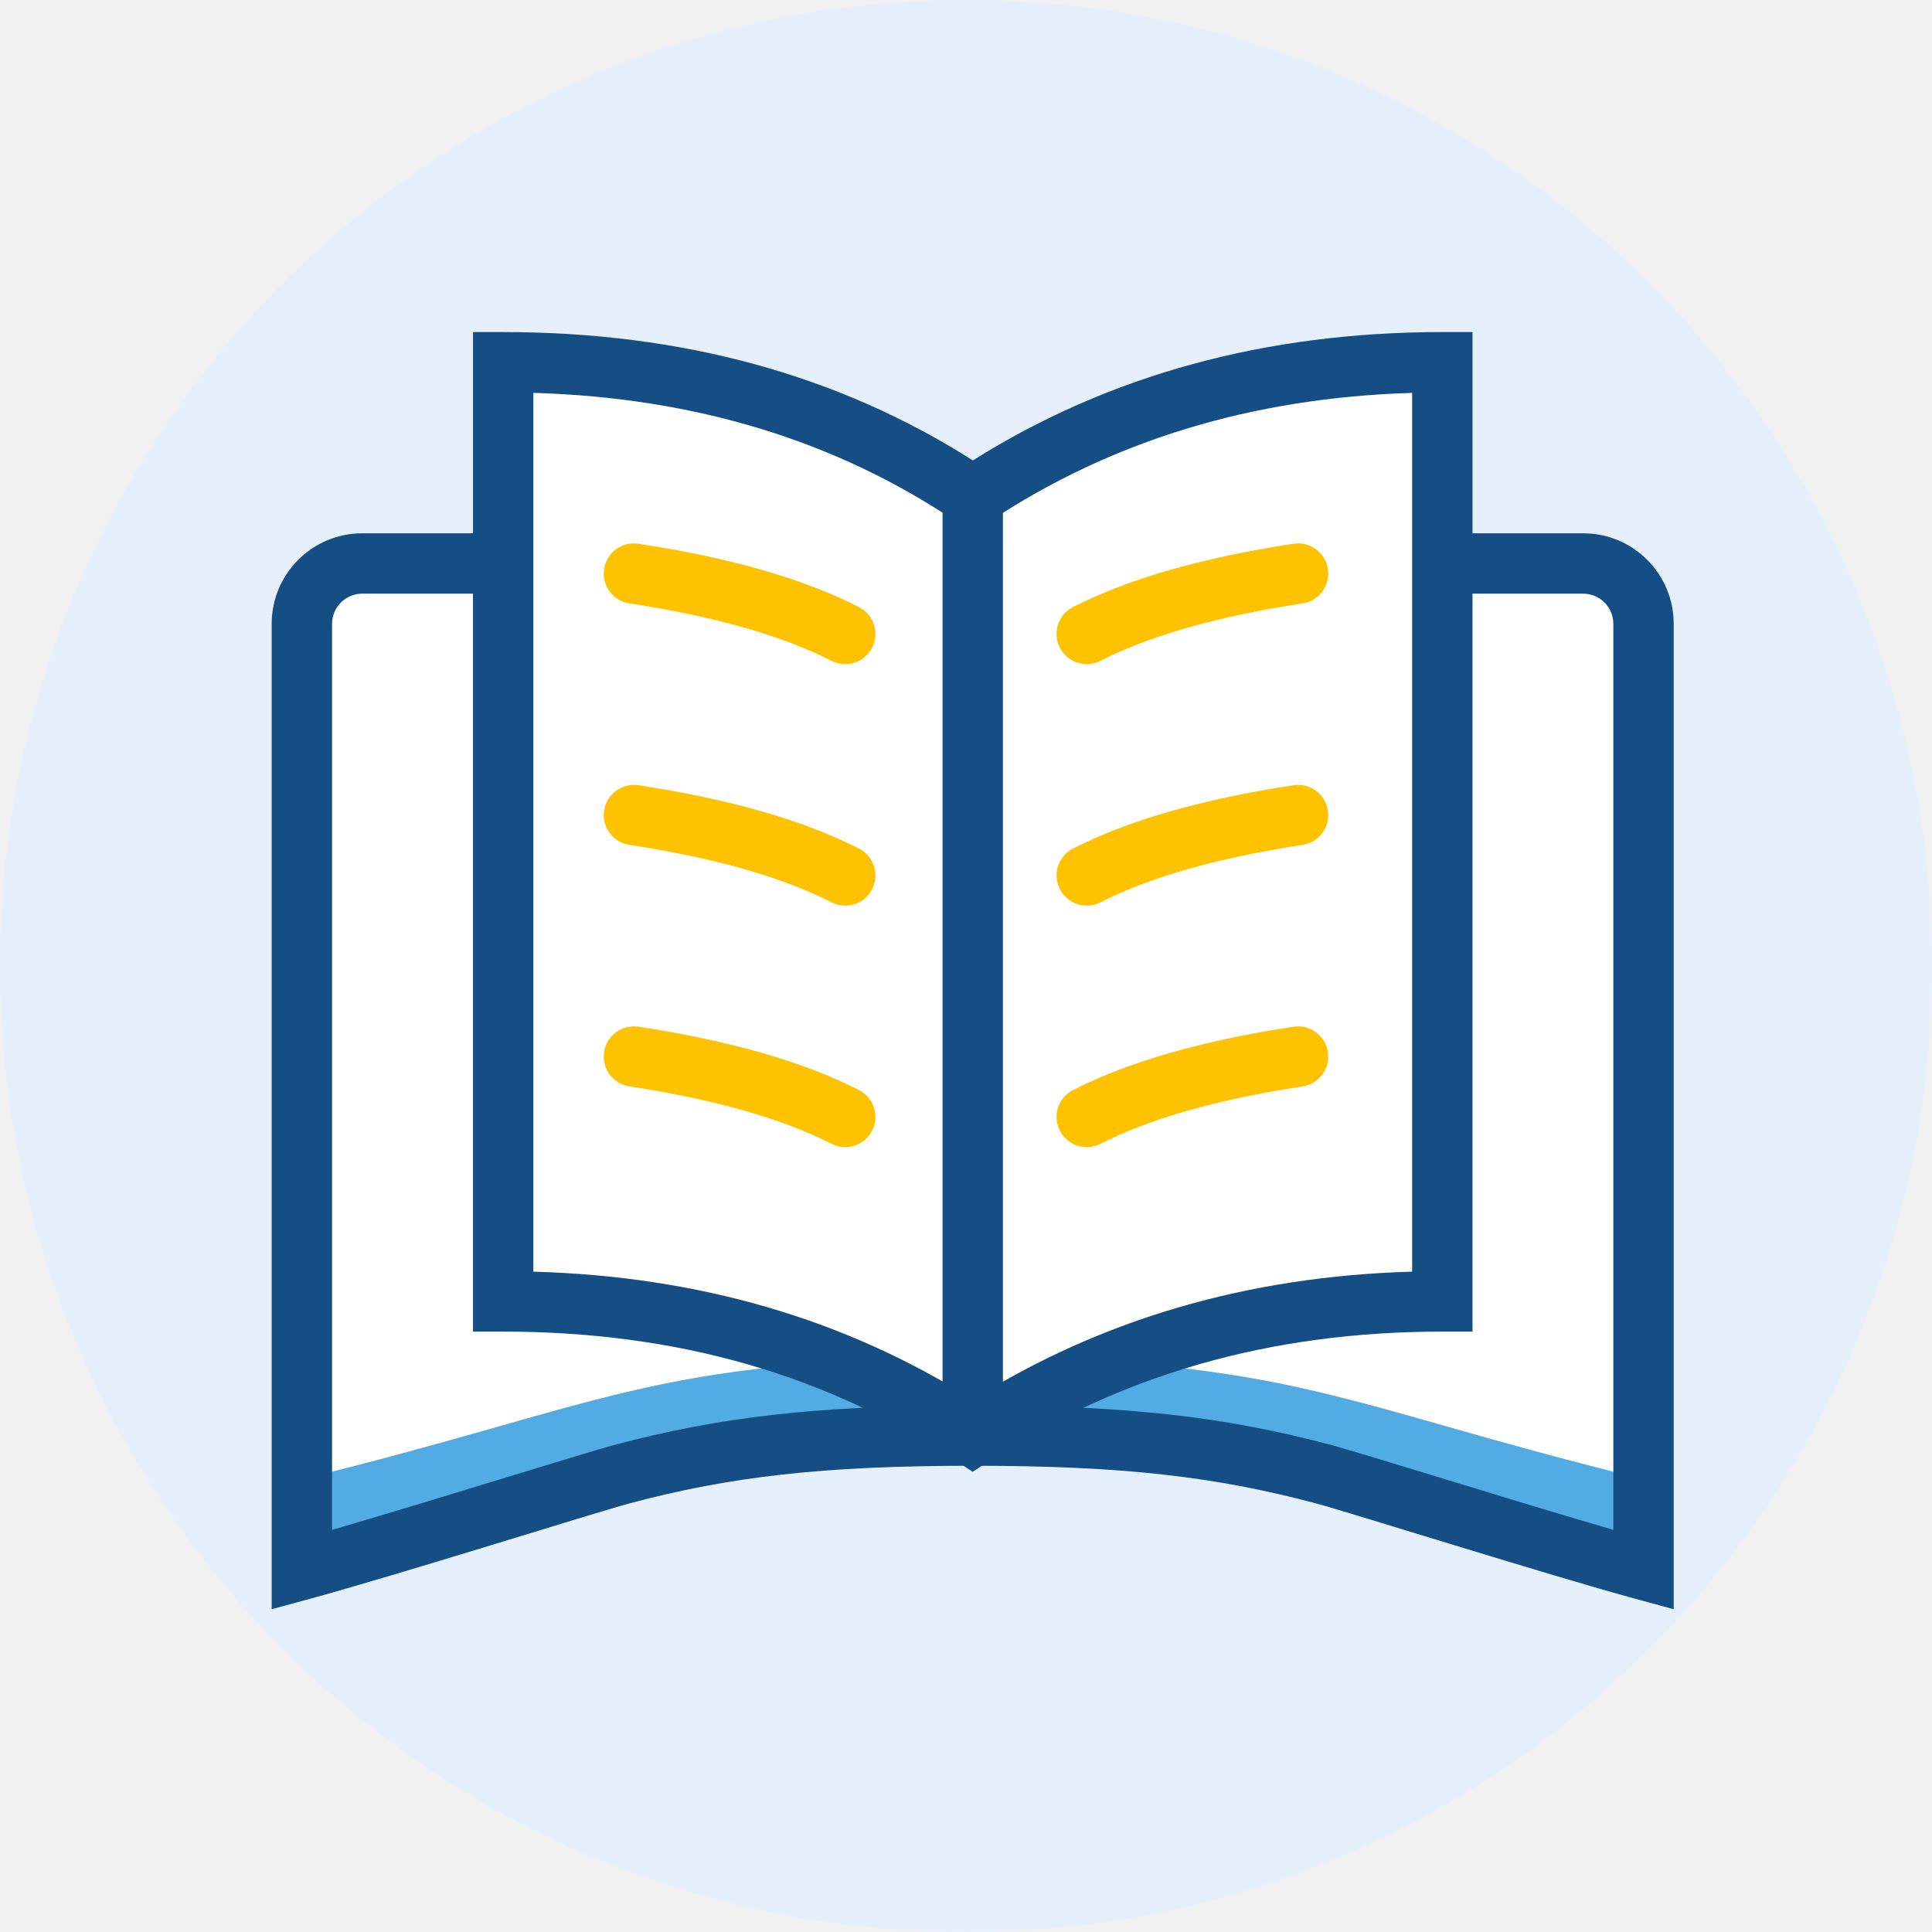
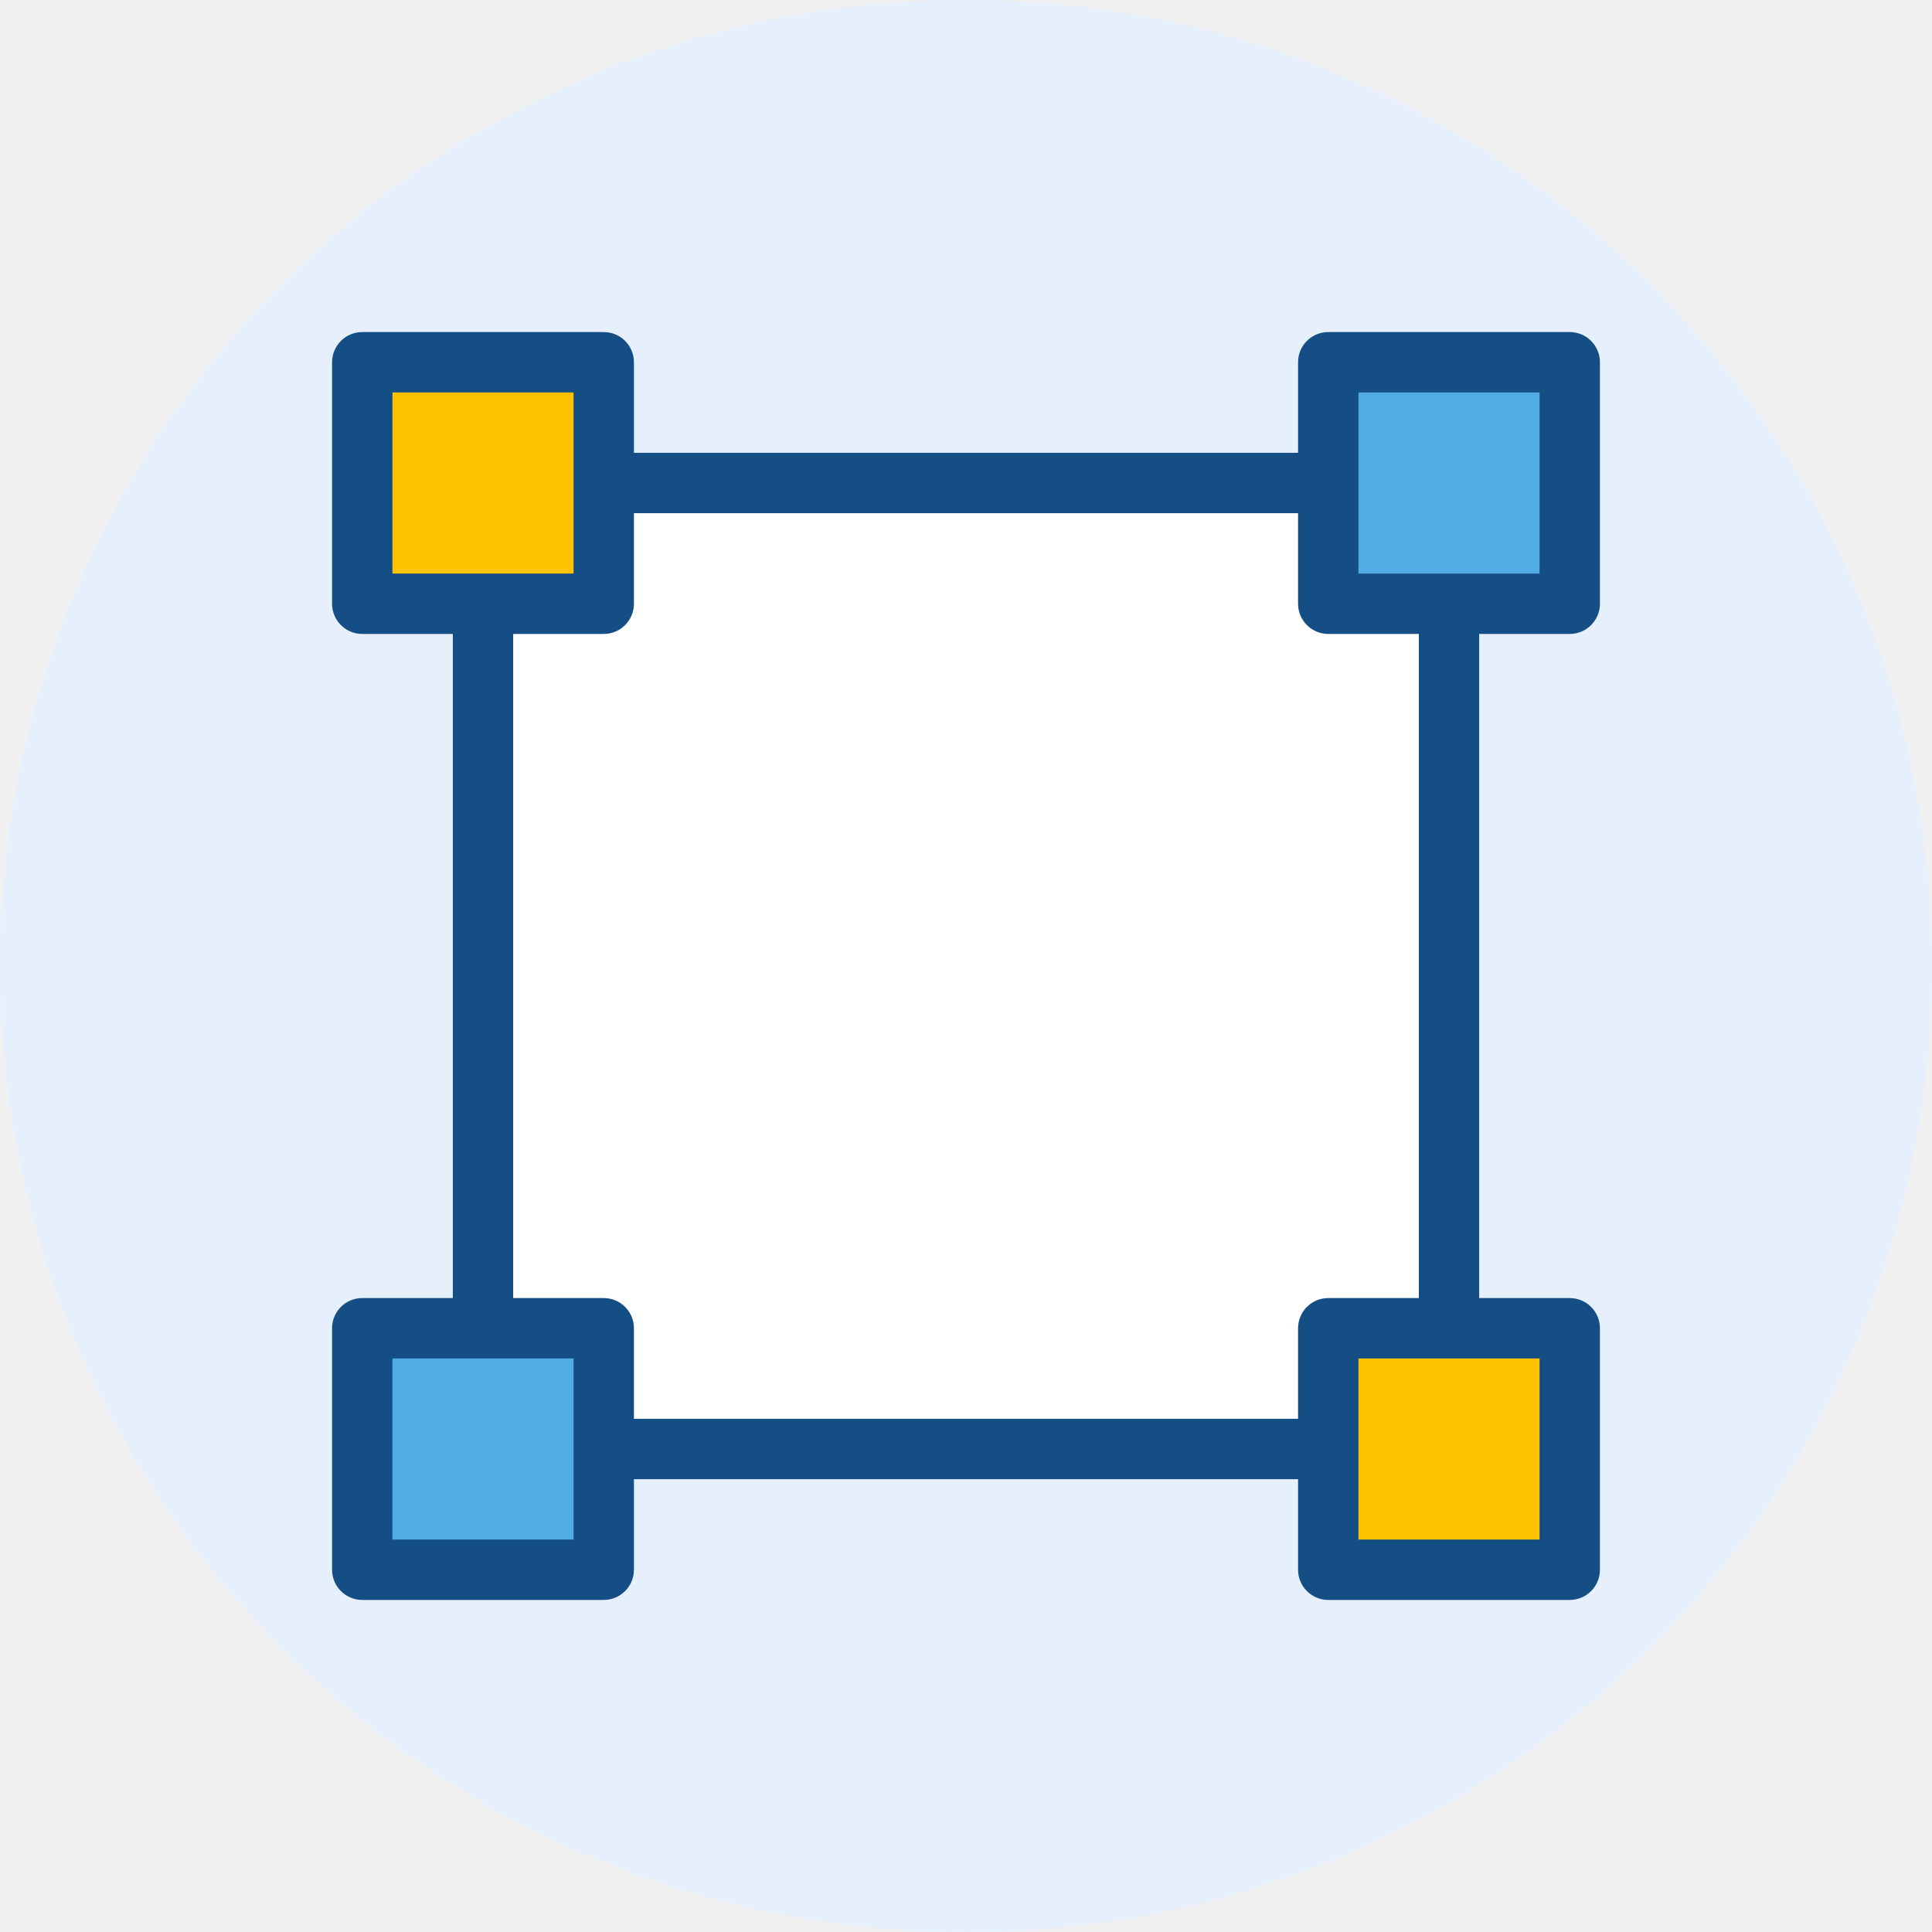
<svg xmlns="http://www.w3.org/2000/svg" width="64" height="64" viewBox="0 0 64 64" fill="none">
  <path fill-rule="evenodd" clip-rule="evenodd" d="M32 64C49.673 64 64 49.673 64 32C64 14.327 49.673 0 32 0C14.327 0 0 14.327 0 32C0 49.673 14.327 64 32 64Z" fill="#E6F0FC" />
-   <path fill-rule="evenodd" clip-rule="evenodd" d="M12 18.666H52.444C53.549 18.666 54.444 19.561 54.444 20.666V51.999C44.442 49.283 42.824 47.555 32.222 47.555C21.621 47.555 20.002 49.283 10 51.999V20.666C10 19.561 10.895 18.666 12 18.666Z" fill="white" />
-   <path fill-rule="evenodd" clip-rule="evenodd" d="M54.444 20.999C54.444 19.895 53.549 18.999 52.444 18.999H12C10.895 18.999 10 19.895 10 20.999V20.666C10 19.561 10.895 18.666 12 18.666H52.444C53.549 18.666 54.444 19.561 54.444 20.666V20.999V20.999ZM54.444 48.999V51.999C44.442 49.283 42.824 47.555 32.222 47.555C21.621 47.555 20.002 49.283 10 51.999V48.999C20.002 46.555 21.621 44.999 32.222 44.999C42.824 44.999 44.442 46.555 54.444 48.999Z" fill="#52ABE2" />
-   <path d="M44.125 47.874C40.629 46.94 37.381 46.555 32.222 46.555C27.063 46.555 23.815 46.94 20.32 47.874C19.37 48.127 14.176 49.758 11 50.678V20.666C11 20.114 11.448 19.666 12 19.666H16.668V17.666H12C10.343 17.666 9 19.009 9 20.666V53.307L10.262 52.964C13.116 52.189 19.8 50.082 20.836 49.806C24.154 48.92 27.23 48.555 32.222 48.555C37.214 48.555 40.29 48.92 43.609 49.806C44.644 50.082 51.328 52.189 54.182 52.964L55.444 53.307V20.666C55.444 19.009 54.101 17.666 52.444 17.666H47.819V19.666H52.444C52.997 19.666 53.444 20.114 53.444 20.666V50.678C50.268 49.758 45.075 48.127 44.125 47.874Z" fill="#154E84" />
-   <path fill-rule="evenodd" clip-rule="evenodd" d="M16.668 12C22.629 12 27.814 13.482 32.224 16.444C36.694 13.482 41.88 12 47.779 12V43.111C41.899 43.111 36.714 44.593 32.224 47.556C27.778 44.593 22.592 43.111 16.668 43.111C16.668 43.111 16.668 12 16.668 12Z" fill="white" />
-   <path fill-rule="evenodd" clip-rule="evenodd" d="M48.779 11H47.779C41.93 11 36.738 12.417 32.227 15.252C27.77 12.416 22.576 11 16.668 11H15.668V27.556V38.25V44.111H16.668C22.4 44.111 27.392 45.537 31.669 48.388L32.221 48.755L32.774 48.39C37.097 45.538 42.091 44.111 47.779 44.111H48.779V21.844V14.871V12V11ZM17.668 38.25V27.556V13.014C23.015 13.171 27.674 14.592 31.666 17.274L32.22 17.647L32.776 17.278C36.825 14.594 41.486 13.173 46.779 13.015V38.25V42.125C41.352 42.279 36.495 43.692 32.226 46.365C27.992 43.691 23.133 42.278 17.668 42.125V38.25Z" fill="#154E84" />
-   <path d="M31.223 16.445V47.556H33.223V16.445H31.223Z" fill="#154E84" />
-   <path d="M27.546 21.891C25.91 21.057 23.675 20.418 20.85 19.989C20.304 19.906 19.928 19.396 20.012 18.85C20.095 18.304 20.604 17.928 21.15 18.012C24.172 18.471 26.604 19.166 28.454 20.109C28.946 20.36 29.142 20.962 28.891 21.454C28.64 21.946 28.038 22.142 27.546 21.891Z" fill="#FFC200" />
-   <path d="M36.454 21.891C38.091 21.057 40.325 20.418 43.151 19.989C43.697 19.906 44.072 19.396 43.989 18.85C43.906 18.304 43.396 17.928 42.85 18.012C39.829 18.471 37.396 19.166 35.546 20.109C35.054 20.36 34.858 20.962 35.109 21.454C35.36 21.946 35.962 22.142 36.454 21.891Z" fill="#FFC200" />
-   <path d="M27.546 29.891C25.91 29.057 23.675 28.418 20.85 27.989C20.304 27.906 19.928 27.396 20.012 26.85C20.095 26.304 20.604 25.928 21.15 26.012C24.172 26.471 26.604 27.166 28.454 28.109C28.946 28.36 29.142 28.962 28.891 29.454C28.64 29.946 28.038 30.142 27.546 29.891Z" fill="#FFC200" />
-   <path d="M36.454 29.891C38.091 29.057 40.325 28.418 43.151 27.989C43.697 27.906 44.072 27.396 43.989 26.85C43.906 26.304 43.396 25.928 42.85 26.012C39.829 26.471 37.396 27.166 35.546 28.109C35.054 28.36 34.858 28.962 35.109 29.454C35.36 29.946 35.962 30.142 36.454 29.891Z" fill="#FFC200" />
-   <path d="M27.546 37.891C25.91 37.057 23.675 36.418 20.85 35.989C20.304 35.906 19.928 35.396 20.012 34.85C20.095 34.304 20.604 33.928 21.15 34.011C24.172 34.471 26.604 35.166 28.454 36.109C28.946 36.36 29.142 36.962 28.891 37.454C28.64 37.946 28.038 38.142 27.546 37.891Z" fill="#FFC200" />
-   <path d="M36.454 37.891C38.091 37.057 40.325 36.418 43.151 35.989C43.697 35.906 44.072 35.396 43.989 34.85C43.906 34.304 43.396 33.928 42.85 34.011C39.829 34.471 37.396 35.166 35.546 36.109C35.054 36.36 34.858 36.962 35.109 37.454C35.36 37.946 35.962 38.142 36.454 37.891Z" fill="#FFC200" />
+   <path d="M15 16C15 15.448 15.448 15 16 15H48C48.552 15 49 15.448 49 16V48C49 48.552 48.552 49 48 49H16C15.448 49 15 48.552 15 48V16Z" fill="#154E84" />
+   <path d="M17 17V47H47V17H17Z" fill="white" />
+   <path d="M11 12C11 11.448 11.448 11 12 11H20C20.552 11 21 11.448 21 12V20C21 20.552 20.552 21 20 21H12C11.448 21 11 20.552 11 20V12Z" fill="#154E84" />
+   <path d="M13 13V19H19V13H13Z" fill="#FFC200" />
+   <path d="M43 12C43 11.448 43.448 11 44 11H52C52.552 11 53 11.448 53 12V20C53 20.552 52.552 21 52 21H44C43.448 21 43 20.552 43 20V12Z" fill="#154E84" />
+   <path d="M45 13V19H51V13H45Z" fill="#52ABE2" />
+   <path d="M11 44C11 43.448 11.448 43 12 43H20C20.552 43 21 43.448 21 44V52C21 52.552 20.552 53 20 53H12C11.448 53 11 52.552 11 52V44Z" fill="#154E84" />
+   <path d="M13 45V51H19V45H13Z" fill="#52ABE2" />
+   <path d="M43 44C43 43.448 43.448 43 44 43H52C52.552 43 53 43.448 53 44V52C53 52.552 52.552 53 52 53H44C43.448 53 43 52.552 43 52V44Z" fill="#154E84" />
+   <path d="M45 45V51H51V45H45Z" fill="#FFC200" />
</svg>
